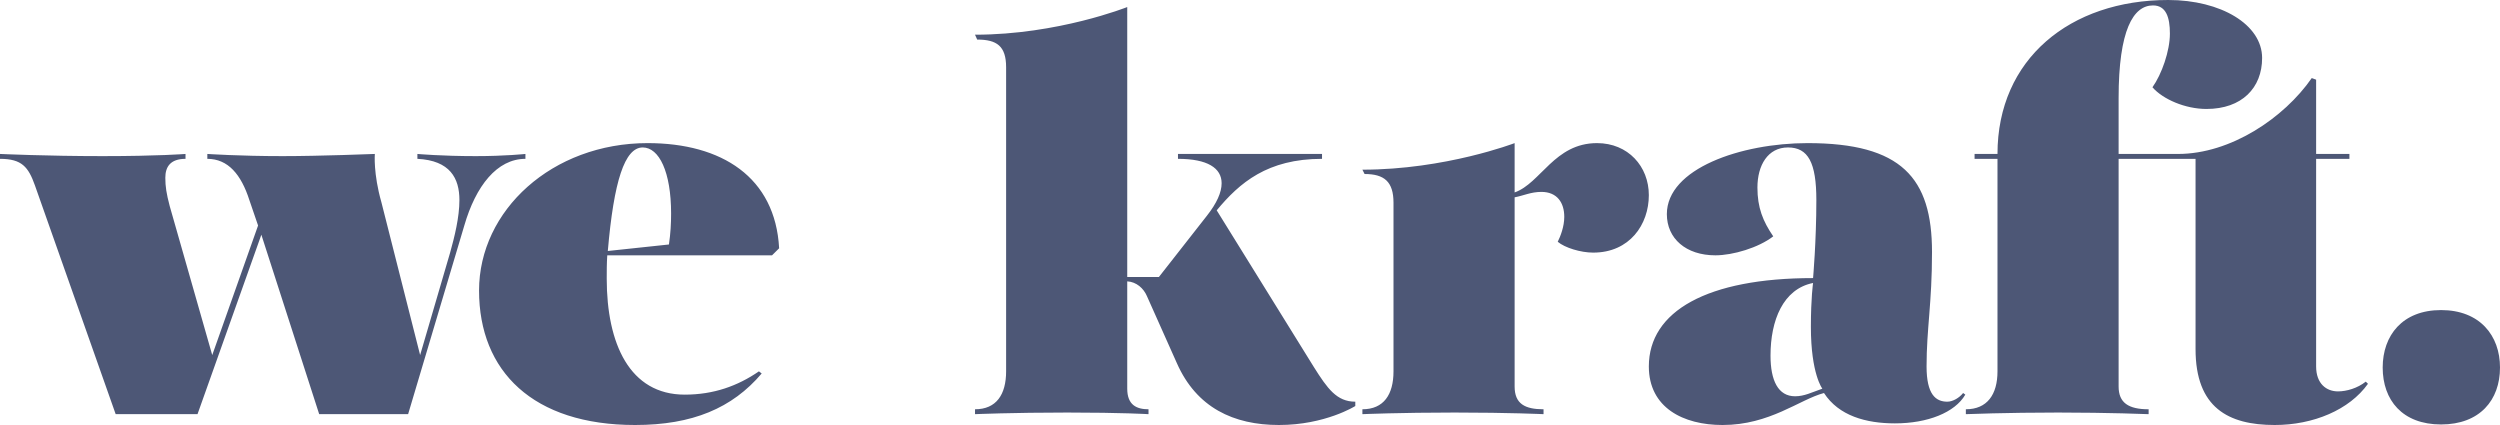
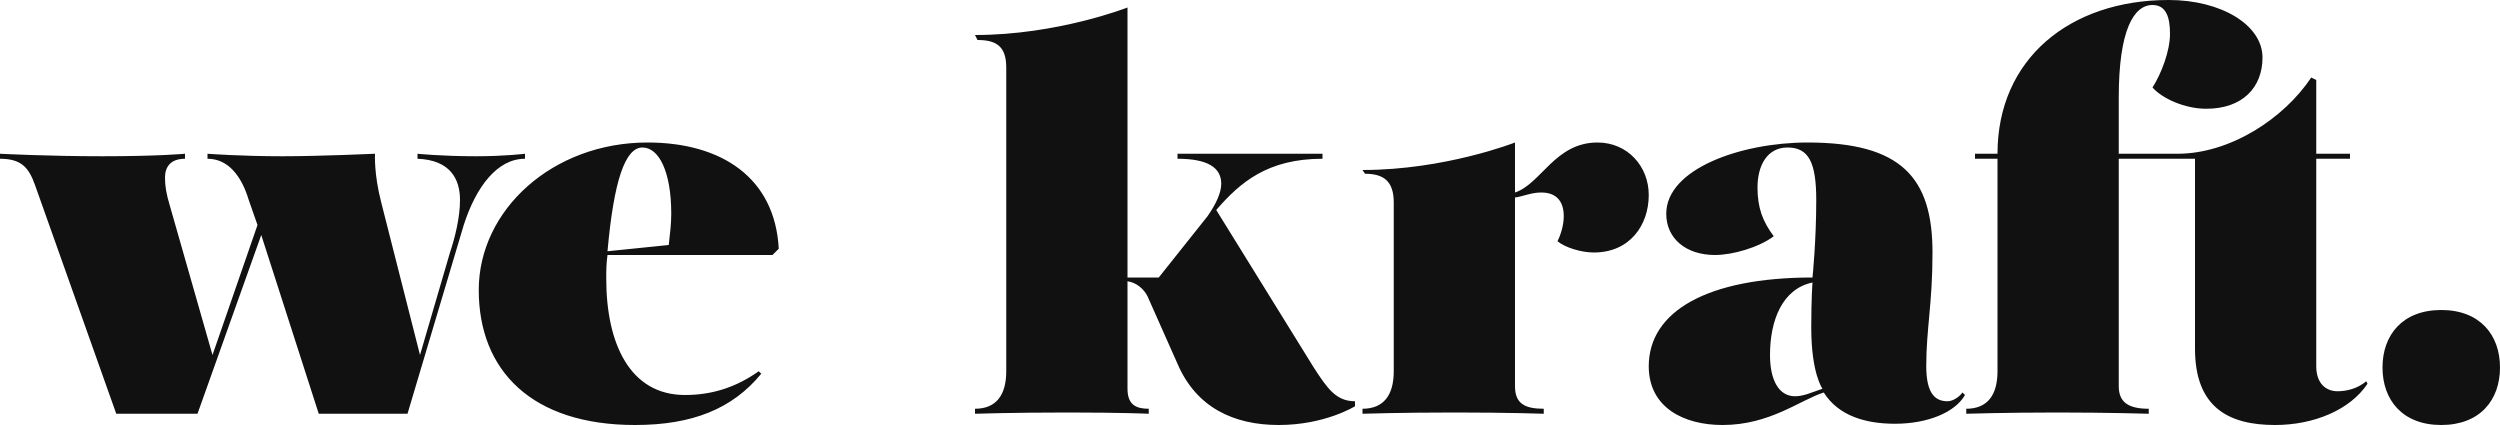
<svg xmlns="http://www.w3.org/2000/svg" viewBox="0 0 200 34" version="1.1">
-   <g transform="translate(-50, -55)" fill="#4D5776">
-     <path d="M79.987,67.316 C79.987,67.316 75.578,67.49 72.61,67.49 C69.162,67.49 66.587,67.316 66.587,67.316 L66.587,67.707 C68.245,67.707 69.293,68.964 69.948,71.003 L70.646,73.041 L66.979,83.406 L63.575,71.48 C63.313,70.482 63.226,69.918 63.226,69.224 C63.226,68.357 63.619,67.707 64.841,67.707 L64.841,67.316 C64.841,67.316 62.658,67.49 58.206,67.49 C53.754,67.49 50,67.316 50,67.316 L50,67.707 C51.746,67.707 52.27,68.357 52.794,69.832 L59.254,88.133 L65.801,88.133 L70.908,73.778 L75.535,88.133 L82.649,88.133 L87.145,73.041 C88.062,69.875 89.764,67.707 92.034,67.707 L92.034,67.316 C92.034,67.316 90.419,67.49 88.062,67.49 C85.312,67.49 83.392,67.316 83.392,67.316 L83.392,67.707 C86.01,67.837 86.753,69.268 86.753,71.003 C86.753,72.39 86.36,73.952 86.01,75.209 L83.61,83.406 L80.511,71.176 C79.856,68.878 79.987,67.316 79.987,67.316 L79.987,67.316 Z M98.581,75.426 L111.763,75.426 L112.331,74.862 C112.025,69.181 107.748,66.449 101.811,66.449 C94.173,66.449 88.324,71.827 88.324,78.245 C88.324,84.707 92.645,89 100.808,89 C105.391,89 108.577,87.656 110.934,84.88 L110.716,84.707 C109.014,85.878 107.093,86.571 104.78,86.571 C100.371,86.571 98.538,82.495 98.538,77.291 C98.538,76.727 98.538,76.077 98.581,75.426 Z M98.625,75.079 C99.105,69.485 99.978,66.796 101.419,66.796 C102.728,66.796 103.688,68.747 103.688,72.087 C103.688,72.867 103.645,73.691 103.514,74.559 L98.625,75.079 Z M140.179,77.161 L140.179,55.564 C140.179,55.564 134.636,57.776 128.001,57.776 L128.175,58.166 C129.747,58.166 130.489,58.686 130.489,60.378 L130.489,84.707 C130.489,86.571 129.703,87.742 128.001,87.742 L128.001,88.133 C128.001,88.133 131.013,88.003 135.378,88.003 C139.786,88.003 141.881,88.133 141.881,88.133 L141.881,87.742 C140.921,87.742 140.179,87.395 140.179,86.094 L140.179,77.508 C140.921,77.551 141.488,78.071 141.75,78.679 L144.151,84.056 C145.722,87.612 148.691,89 152.313,89 C156.024,89 158.424,87.482 158.424,87.482 L158.424,87.135 C156.94,87.135 156.198,86.094 155.107,84.36 L147.337,71.827 C149.171,69.615 151.397,67.707 155.762,67.707 L155.762,67.316 L144.238,67.316 L144.238,67.707 C146.595,67.707 147.73,68.444 147.73,69.658 C147.73,70.395 147.337,71.263 146.552,72.26 L142.711,77.161 L140.179,77.161 Z M173.309,70.352 C174.574,70.352 175.142,71.219 175.142,72.347 C175.142,73.128 174.836,73.908 174.618,74.342 C175.186,74.819 176.451,75.209 177.455,75.209 C180.38,75.209 181.907,72.954 181.907,70.612 C181.907,68.314 180.249,66.449 177.761,66.449 C174.356,66.449 173.265,69.658 171.17,70.395 L171.17,66.449 C171.17,66.449 165.626,68.574 158.992,68.574 L159.166,68.921 C160.738,68.921 161.48,69.528 161.48,71.219 L161.48,84.707 C161.48,86.571 160.694,87.742 158.992,87.742 L158.992,88.133 C158.992,88.133 162.003,88.003 166.368,88.003 C170.777,88.003 173.483,88.133 173.483,88.133 L173.483,87.742 C171.999,87.742 171.17,87.309 171.17,85.921 L171.17,70.786 C171.868,70.656 172.479,70.352 173.309,70.352 L173.309,70.352 Z M195.788,86.094 C194.915,86.398 194.347,86.702 193.605,86.702 C192.252,86.702 191.641,85.444 191.641,83.449 C191.641,80.63 192.645,78.115 195.046,77.638 C195.046,77.638 194.871,78.809 194.871,81.151 C194.871,84.923 195.788,86.094 195.788,86.094 L195.788,86.094 Z M194.609,66.449 C189.284,66.449 183.348,68.487 183.348,72.13 C183.348,74.082 184.876,75.426 187.233,75.426 C188.629,75.426 190.681,74.819 191.859,73.908 C191.03,72.694 190.594,71.61 190.594,70.005 C190.594,68.227 191.423,66.796 193.038,66.796 C194.653,66.796 195.308,68.01 195.308,71.003 C195.308,74.298 195.046,77.247 195.046,77.247 C186.578,77.247 181.907,79.893 181.907,84.316 C181.907,87.612 184.657,89 187.8,89 C191.598,89 193.955,86.962 195.919,86.441 C197.097,88.263 199.28,88.87 201.593,88.87 C204.212,88.87 206.395,88.003 207.224,86.571 L207.049,86.441 C206.744,86.832 206.22,87.135 205.784,87.135 C204.867,87.135 204.125,86.571 204.125,84.316 C204.125,81.281 204.561,79.286 204.561,75.166 C204.561,69.224 202.117,66.449 194.609,66.449 Z M239.262,85.531 C238.608,86.051 237.735,86.311 237.036,86.311 C236.12,86.311 235.29,85.704 235.29,84.316 L235.29,67.707 L237.953,67.707 L237.953,67.316 L235.29,67.316 L235.29,61.375 L234.941,61.245 C232.715,64.454 228.437,67.316 224.247,67.316 L219.489,67.316 L219.489,62.849 C219.489,57.385 220.668,55.434 222.239,55.434 C223.287,55.434 223.592,56.388 223.592,57.689 C223.592,59.077 222.938,60.941 222.196,61.982 C223.025,62.936 224.814,63.717 226.517,63.717 C229.354,63.717 230.969,62.026 230.969,59.64 C230.969,56.952 227.652,55 223.461,55 C215.605,55 209.799,59.727 209.799,67.316 L207.966,67.316 L207.966,67.707 L209.799,67.707 L209.799,84.707 C209.799,86.571 208.97,87.742 207.268,87.742 L207.268,88.133 C207.268,88.133 210.498,88.003 214.644,88.003 C218.747,88.003 221.89,88.133 221.89,88.133 L221.89,87.742 C220.275,87.742 219.489,87.222 219.489,85.921 L219.489,67.707 L225.644,67.707 L225.644,82.929 C225.644,87.612 228.263,89 231.973,89 C235.072,89 237.953,87.786 239.437,85.704 L239.262,85.531 Z M245.286,88.957 C248.385,88.957 250,87.005 250,84.403 C250,81.844 248.385,79.806 245.286,79.806 C242.187,79.806 240.615,81.844 240.615,84.403 C240.615,87.005 242.187,88.957 245.286,88.957 L245.286,88.957 Z" />
+   <g fill="#111" transform="translate(-50, -55)">
+     <path d="M80 67.3C80 67.3 75.6 67.5 72.6 67.5 69.2 67.5 66.6 67.3 66.6 67.3L66.6 67.7C68.2 67.7 69.3 69 69.9 71L70.6 73 67 83.4 63.6 71.5C63.3 70.5 63.2 69.9 63.2 69.2 63.2 68.4 63.6 67.7 64.8 67.7L64.8 67.3C64.8 67.3 62.7 67.5 58.2 67.5 53.8 67.5 50 67.3 50 67.3L50 67.7C51.7 67.7 52.3 68.4 52.8 69.8L59.3 88.1 65.8 88.1 70.9 73.8 75.5 88.1 82.6 88.1 87.1 73C88.1 69.9 89.8 67.7 92 67.7L92 67.3C92 67.3 90.4 67.5 88.1 67.5 85.3 67.5 83.4 67.3 83.4 67.3L83.4 67.7C86 67.8 86.8 69.3 86.8 71 86.8 72.4 86.4 74 86 75.2L83.6 83.4 80.5 71.2C79.9 68.9 80 67.3 80 67.3L80 67.3ZM98.6 75.4L111.8 75.4 112.3 74.9C112 69.2 107.7 66.4 101.8 66.4 94.2 66.4 88.3 71.8 88.3 78.2 88.3 84.7 92.6 89 100.8 89 105.4 89 108.6 87.7 110.9 84.9L110.7 84.7C109 85.9 107.1 86.6 104.8 86.6 100.4 86.6 98.5 82.5 98.5 77.3 98.5 76.7 98.5 76.1 98.6 75.4ZM98.6 75.1C99.1 69.5 100 66.8 101.4 66.8 102.7 66.8 103.7 68.7 103.7 72.1 103.7 72.9 103.6 73.7 103.5 74.6L98.6 75.1ZM140.2 77.2L140.2 55.6C140.2 55.6 134.6 57.8 128 57.8L128.2 58.2C129.7 58.2 130.5 58.7 130.5 60.4L130.5 84.7C130.5 86.6 129.7 87.7 128 87.7L128 88.1C128 88.1 131 88 135.4 88 139.8 88 141.9 88.1 141.9 88.1L141.9 87.7C140.9 87.7 140.2 87.4 140.2 86.1L140.2 77.5C140.9 77.6 141.5 78.1 141.8 78.7L144.2 84.1C145.7 87.6 148.7 89 152.3 89 156 89 158.4 87.5 158.4 87.5L158.4 87.1C156.9 87.1 156.2 86.1 155.1 84.4L147.3 71.8C149.2 69.6 151.4 67.7 155.8 67.7L155.8 67.3 144.2 67.3 144.2 67.7C146.6 67.7 147.7 68.4 147.7 69.7 147.7 70.4 147.3 71.3 146.6 72.3L142.7 77.2 140.2 77.2ZM173.3 70.4C174.6 70.4 175.1 71.2 175.1 72.3 175.1 73.1 174.8 73.9 174.6 74.3 175.2 74.8 176.5 75.2 177.5 75.2 180.4 75.2 181.9 73 181.9 70.6 181.9 68.3 180.2 66.4 177.8 66.4 174.4 66.4 173.3 69.7 171.2 70.4L171.2 66.4C171.2 66.4 165.6 68.6 159 68.6L159.2 68.9C160.7 68.9 161.5 69.5 161.5 71.2L161.5 84.7C161.5 86.6 160.7 87.7 159 87.7L159 88.1C159 88.1 162 88 166.4 88 170.8 88 173.5 88.1 173.5 88.1L173.5 87.7C172 87.7 171.2 87.3 171.2 85.9L171.2 70.8C171.9 70.7 172.5 70.4 173.3 70.4L173.3 70.4ZM195.8 86.1C194.9 86.4 194.3 86.7 193.6 86.7 192.3 86.7 191.6 85.4 191.6 83.4 191.6 80.6 192.6 78.1 195 77.6 195 77.6 194.9 78.8 194.9 81.2 194.9 84.9 195.8 86.1 195.8 86.1L195.8 86.1ZM194.6 66.4C189.3 66.4 183.3 68.5 183.3 72.1 183.3 74.1 184.9 75.4 187.2 75.4 188.6 75.4 190.7 74.8 191.9 73.9 191 72.7 190.6 71.6 190.6 70 190.6 68.2 191.4 66.8 193 66.8 194.7 66.8 195.3 68 195.3 71 195.3 74.3 195 77.2 195 77.2 186.6 77.2 181.9 79.9 181.9 84.3 181.9 87.6 184.7 89 187.8 89 191.6 89 194 87 195.9 86.4 197.1 88.3 199.3 88.9 201.6 88.9 204.2 88.9 206.4 88 207.2 86.6L207 86.4C206.7 86.8 206.2 87.1 205.8 87.1 204.9 87.1 204.1 86.6 204.1 84.3 204.1 81.3 204.6 79.3 204.6 75.2 204.6 69.2 202.1 66.4 194.6 66.4ZM239.3 85.5C238.6 86.1 237.7 86.3 237 86.3 236.1 86.3 235.3 85.7 235.3 84.3L235.3 67.7 238 67.7 238 67.3 235.3 67.3 235.3 61.4 234.9 61.2C232.7 64.5 228.4 67.3 224.2 67.3L219.5 67.3 219.5 62.8C219.5 57.4 220.7 55.4 222.2 55.4 223.3 55.4 223.6 56.4 223.6 57.7 223.6 59.1 222.9 60.9 222.2 62 223 62.9 224.8 63.7 226.5 63.7 229.4 63.7 231 62 231 59.6 231 57 227.7 55 223.5 55 215.6 55 209.8 59.7 209.8 67.3L208 67.3 208 67.7 209.8 67.7 209.8 84.7C209.8 86.6 209 87.7 207.3 87.7L207.3 88.1C207.3 88.1 210.5 88 214.6 88 218.7 88 221.9 88.1 221.9 88.1L221.9 87.7C220.3 87.7 219.5 87.2 219.5 85.9L219.5 67.7 225.6 67.7 225.6 82.9C225.6 87.6 228.3 89 232 89 235.1 89 238 87.8 239.4 85.7L239.3 85.5ZM245.3 89C248.4 89 250 87 250 84.4 250 81.8 248.4 79.8 245.3 79.8 242.2 79.8 240.6 81.8 240.6 84.4 240.6 87 242.2 89 245.3 89L245.3 89Z" />
  </g>
</svg>
